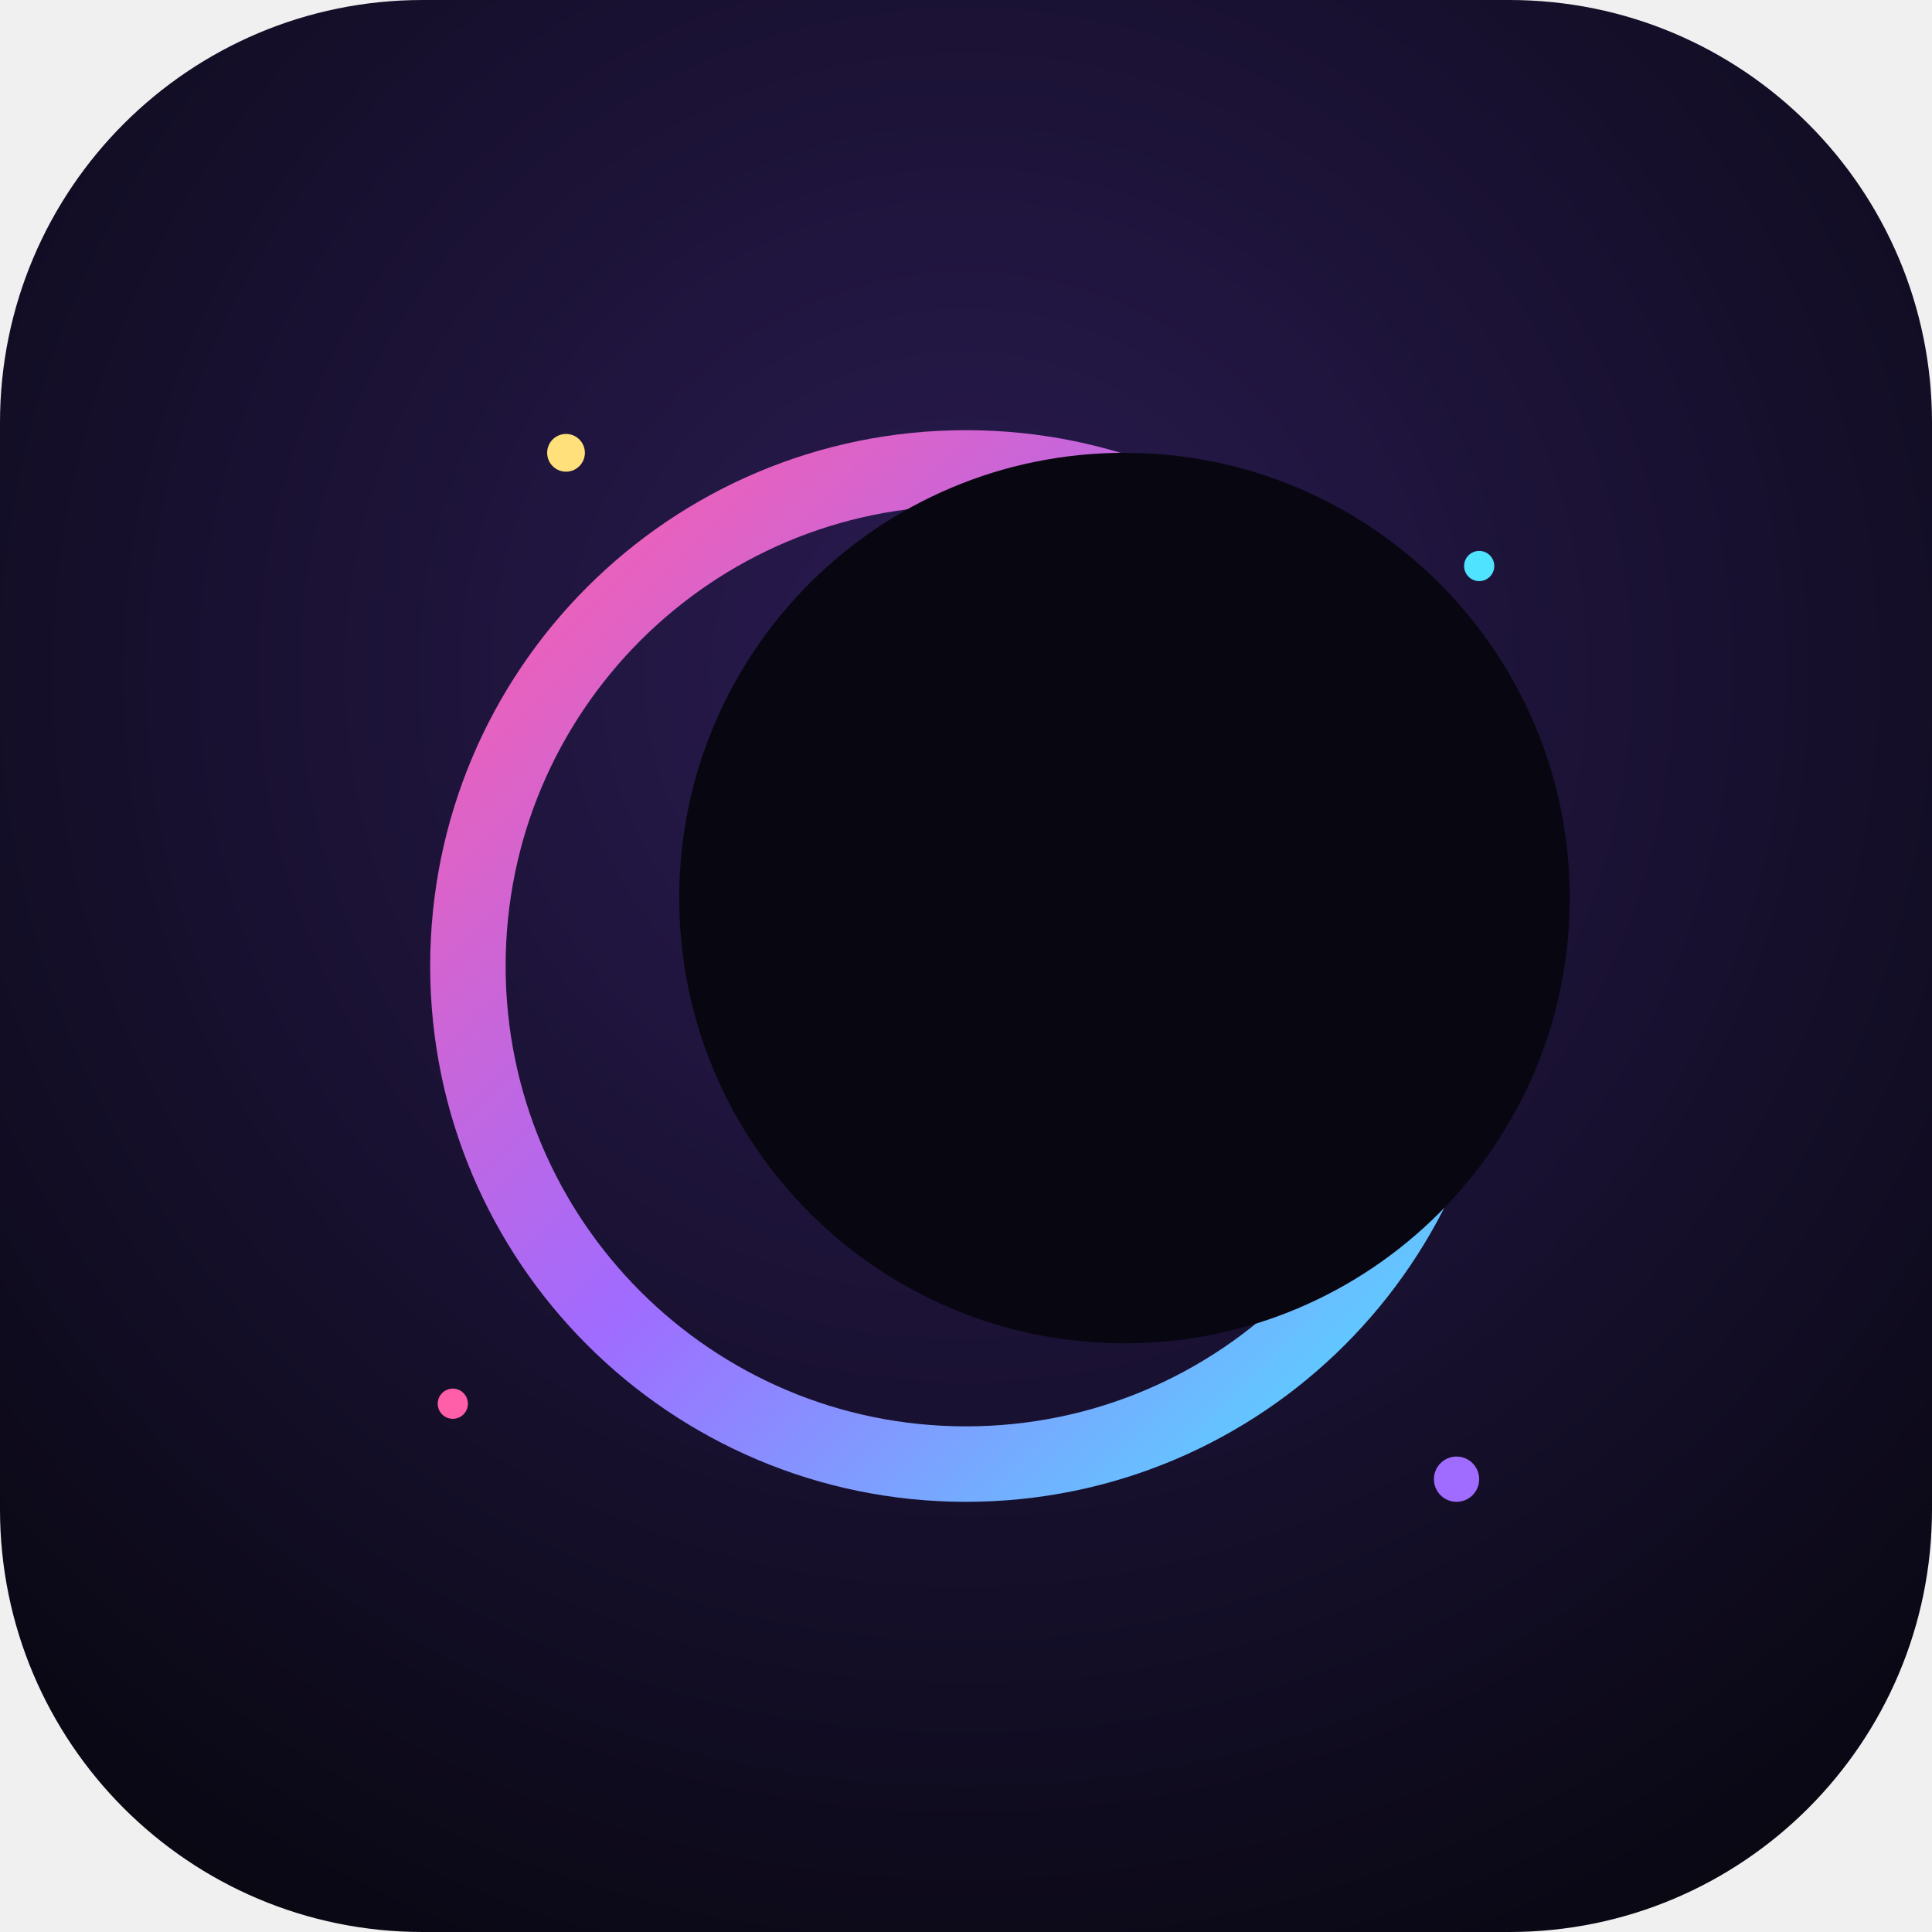
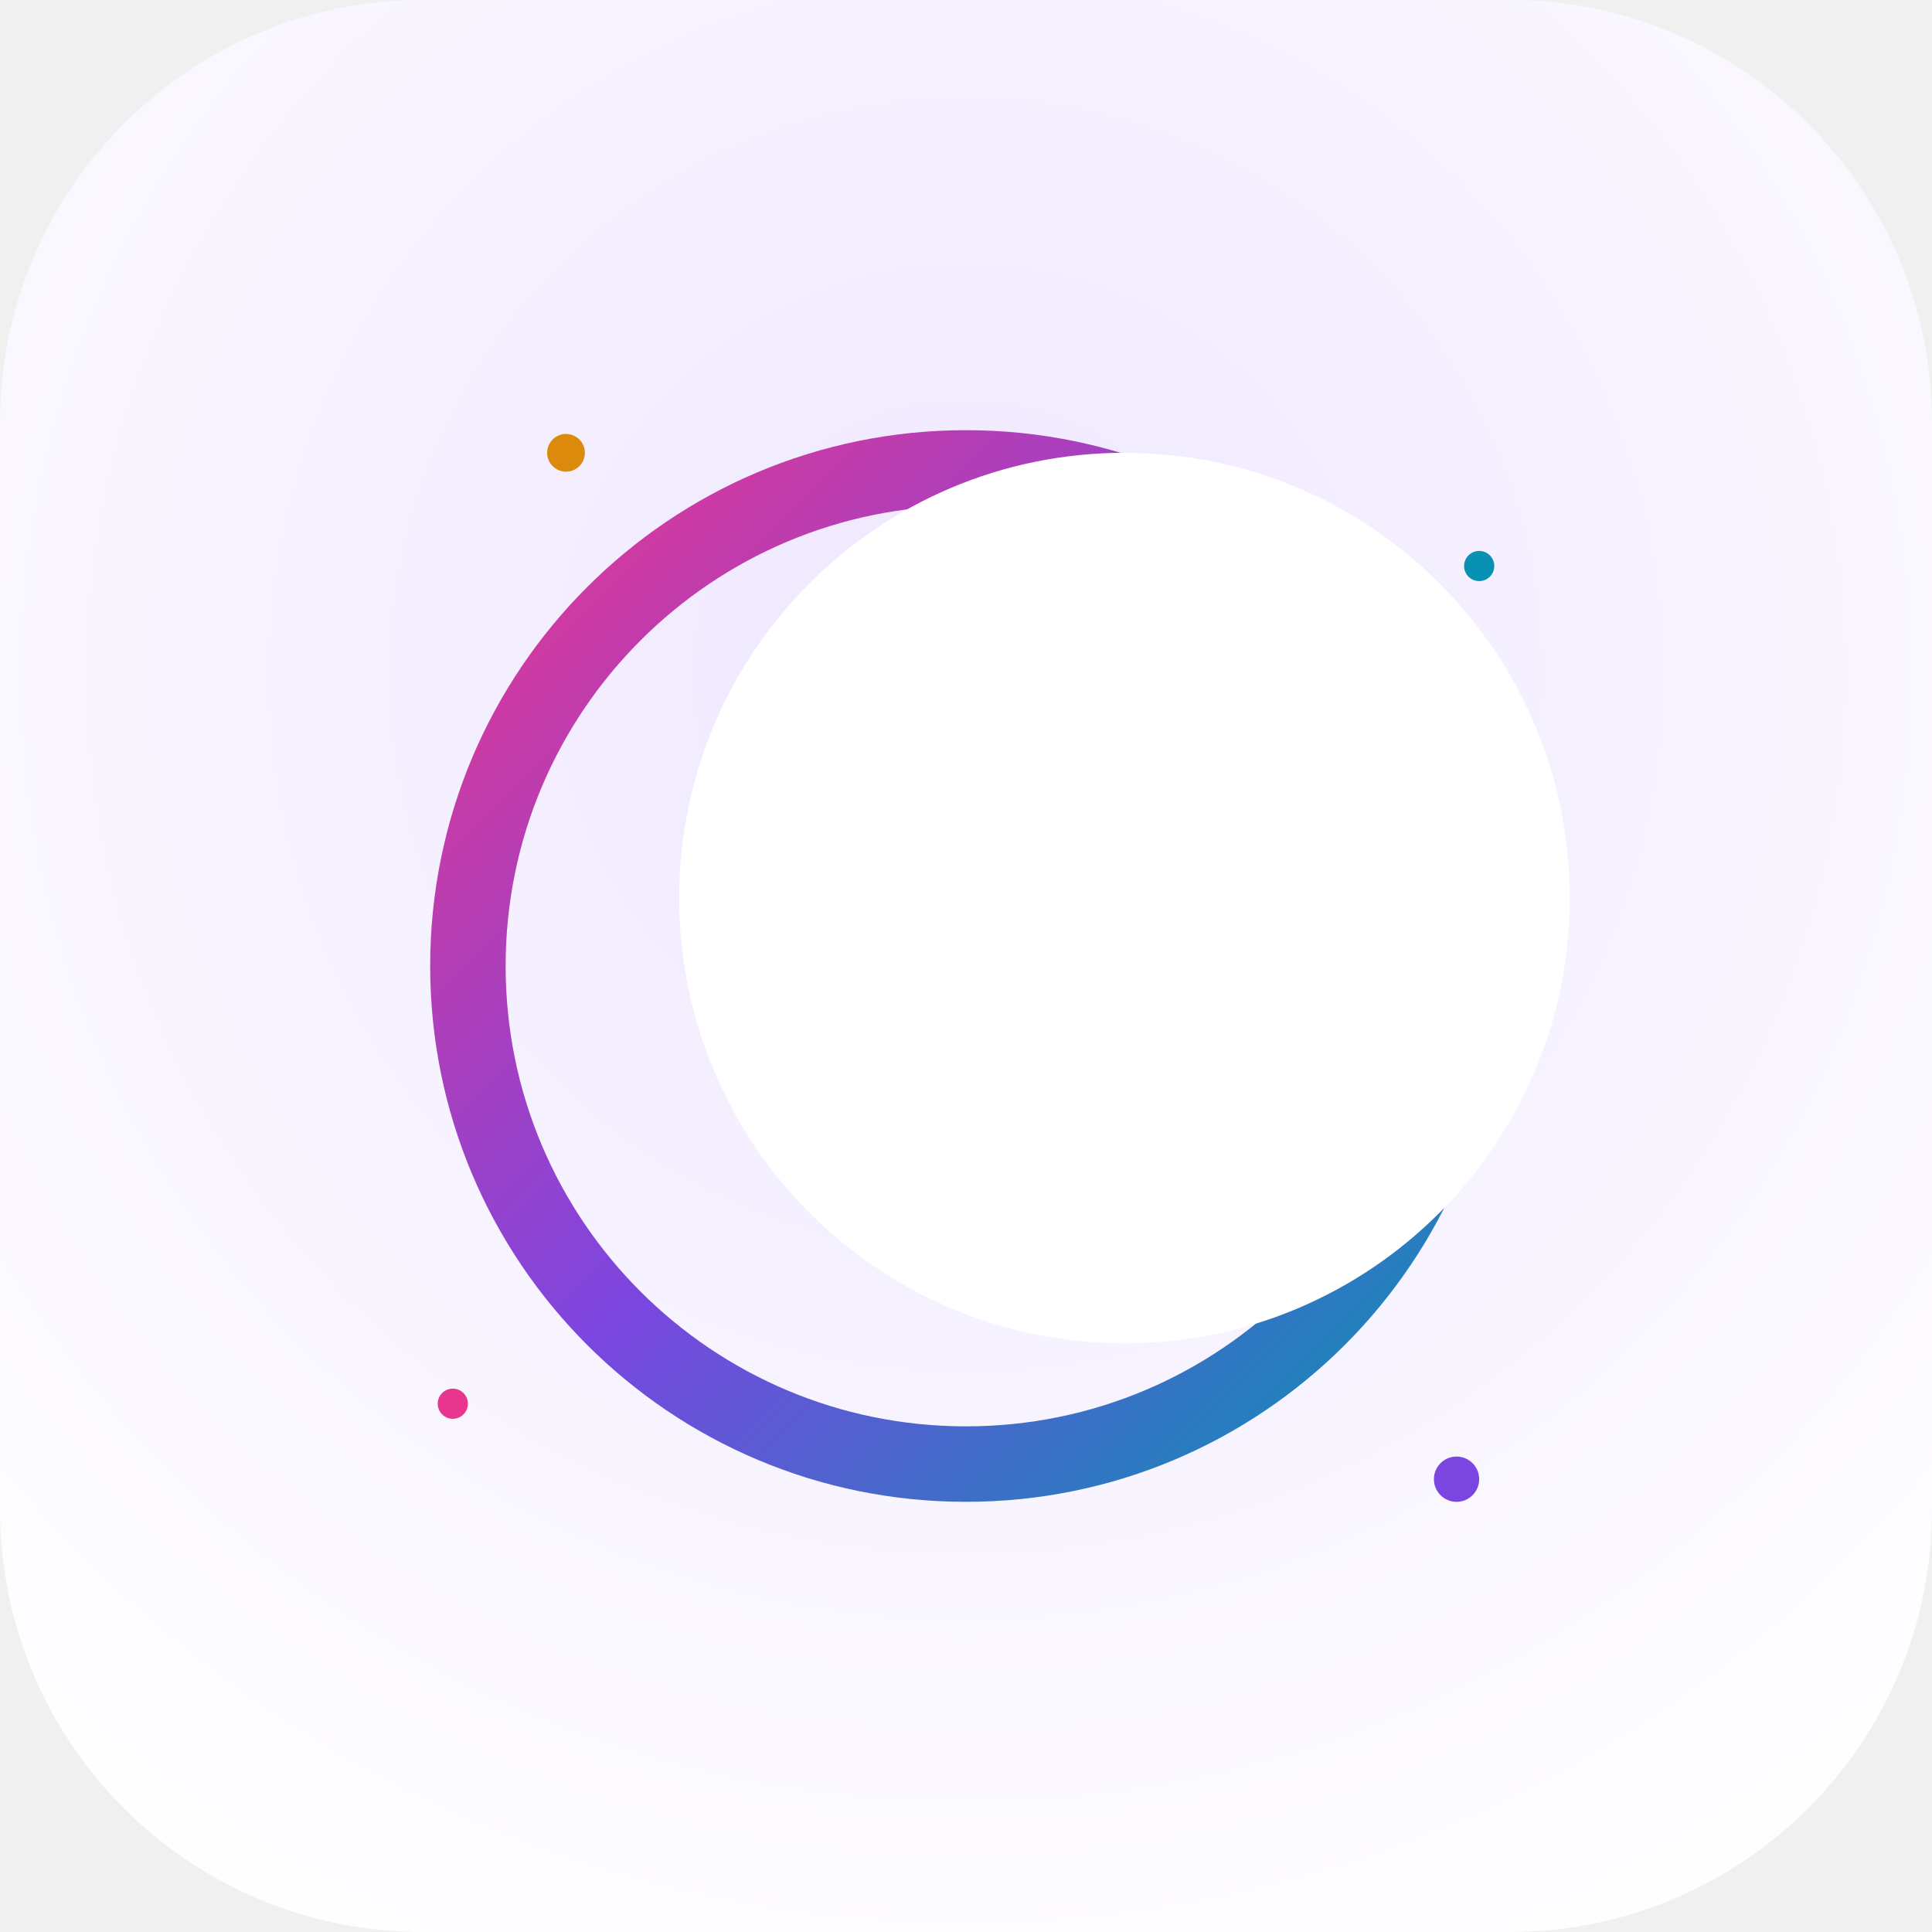
<svg xmlns="http://www.w3.org/2000/svg" viewBox="0 0 512 512">
  <defs>
    <radialGradient id="bg" cx="50%" cy="35%" r="75%">
-       <stop offset="0%" stop-color="#2a1b52" />
-       <stop offset="100%" stop-color="#080711" />
+       <stop offset="0%" stop-color="#efe7ff" />
+       <stop offset="100%" stop-color="#ffffff" />
    </radialGradient>
    <linearGradient id="ring" x1="0" y1="0" x2="1" y2="1">
-       <stop offset="0%" stop-color="#ff5ea8" />
-       <stop offset="50%" stop-color="#a06bff" />
-       <stop offset="100%" stop-color="#4fe3ff" />
+       <stop offset="0%" stop-color="#e8368f" />
+       <stop offset="50%" stop-color="#7b46e0" />
+       <stop offset="100%" stop-color="#0891b2" />
    </linearGradient>
  </defs>
  <rect width="512" height="512" rx="112" fill="url(#bg)" />
  <circle cx="256" cy="256" r="132" fill="none" stroke="url(#ring)" stroke-width="20" />
-   <circle cx="298" cy="238" r="118" fill="#080711" />
-   <circle cx="150" cy="120" r="5" fill="#ffe07a" />
-   <circle cx="392" cy="150" r="4" fill="#4fe3ff" />
-   <circle cx="120" cy="372" r="4" fill="#ff5ea8" />
-   <circle cx="386" cy="392" r="6" fill="#a06bff" />
+   <circle cx="298" cy="238" r="118" fill="#ffffff" />
+   <circle cx="150" cy="120" r="5" fill="#dc8a0c" />
+   <circle cx="392" cy="150" r="4" fill="#0891b2" />
+   <circle cx="120" cy="372" r="4" fill="#e8368f" />
+   <circle cx="386" cy="392" r="6" fill="#7b46e0" />
</svg>
